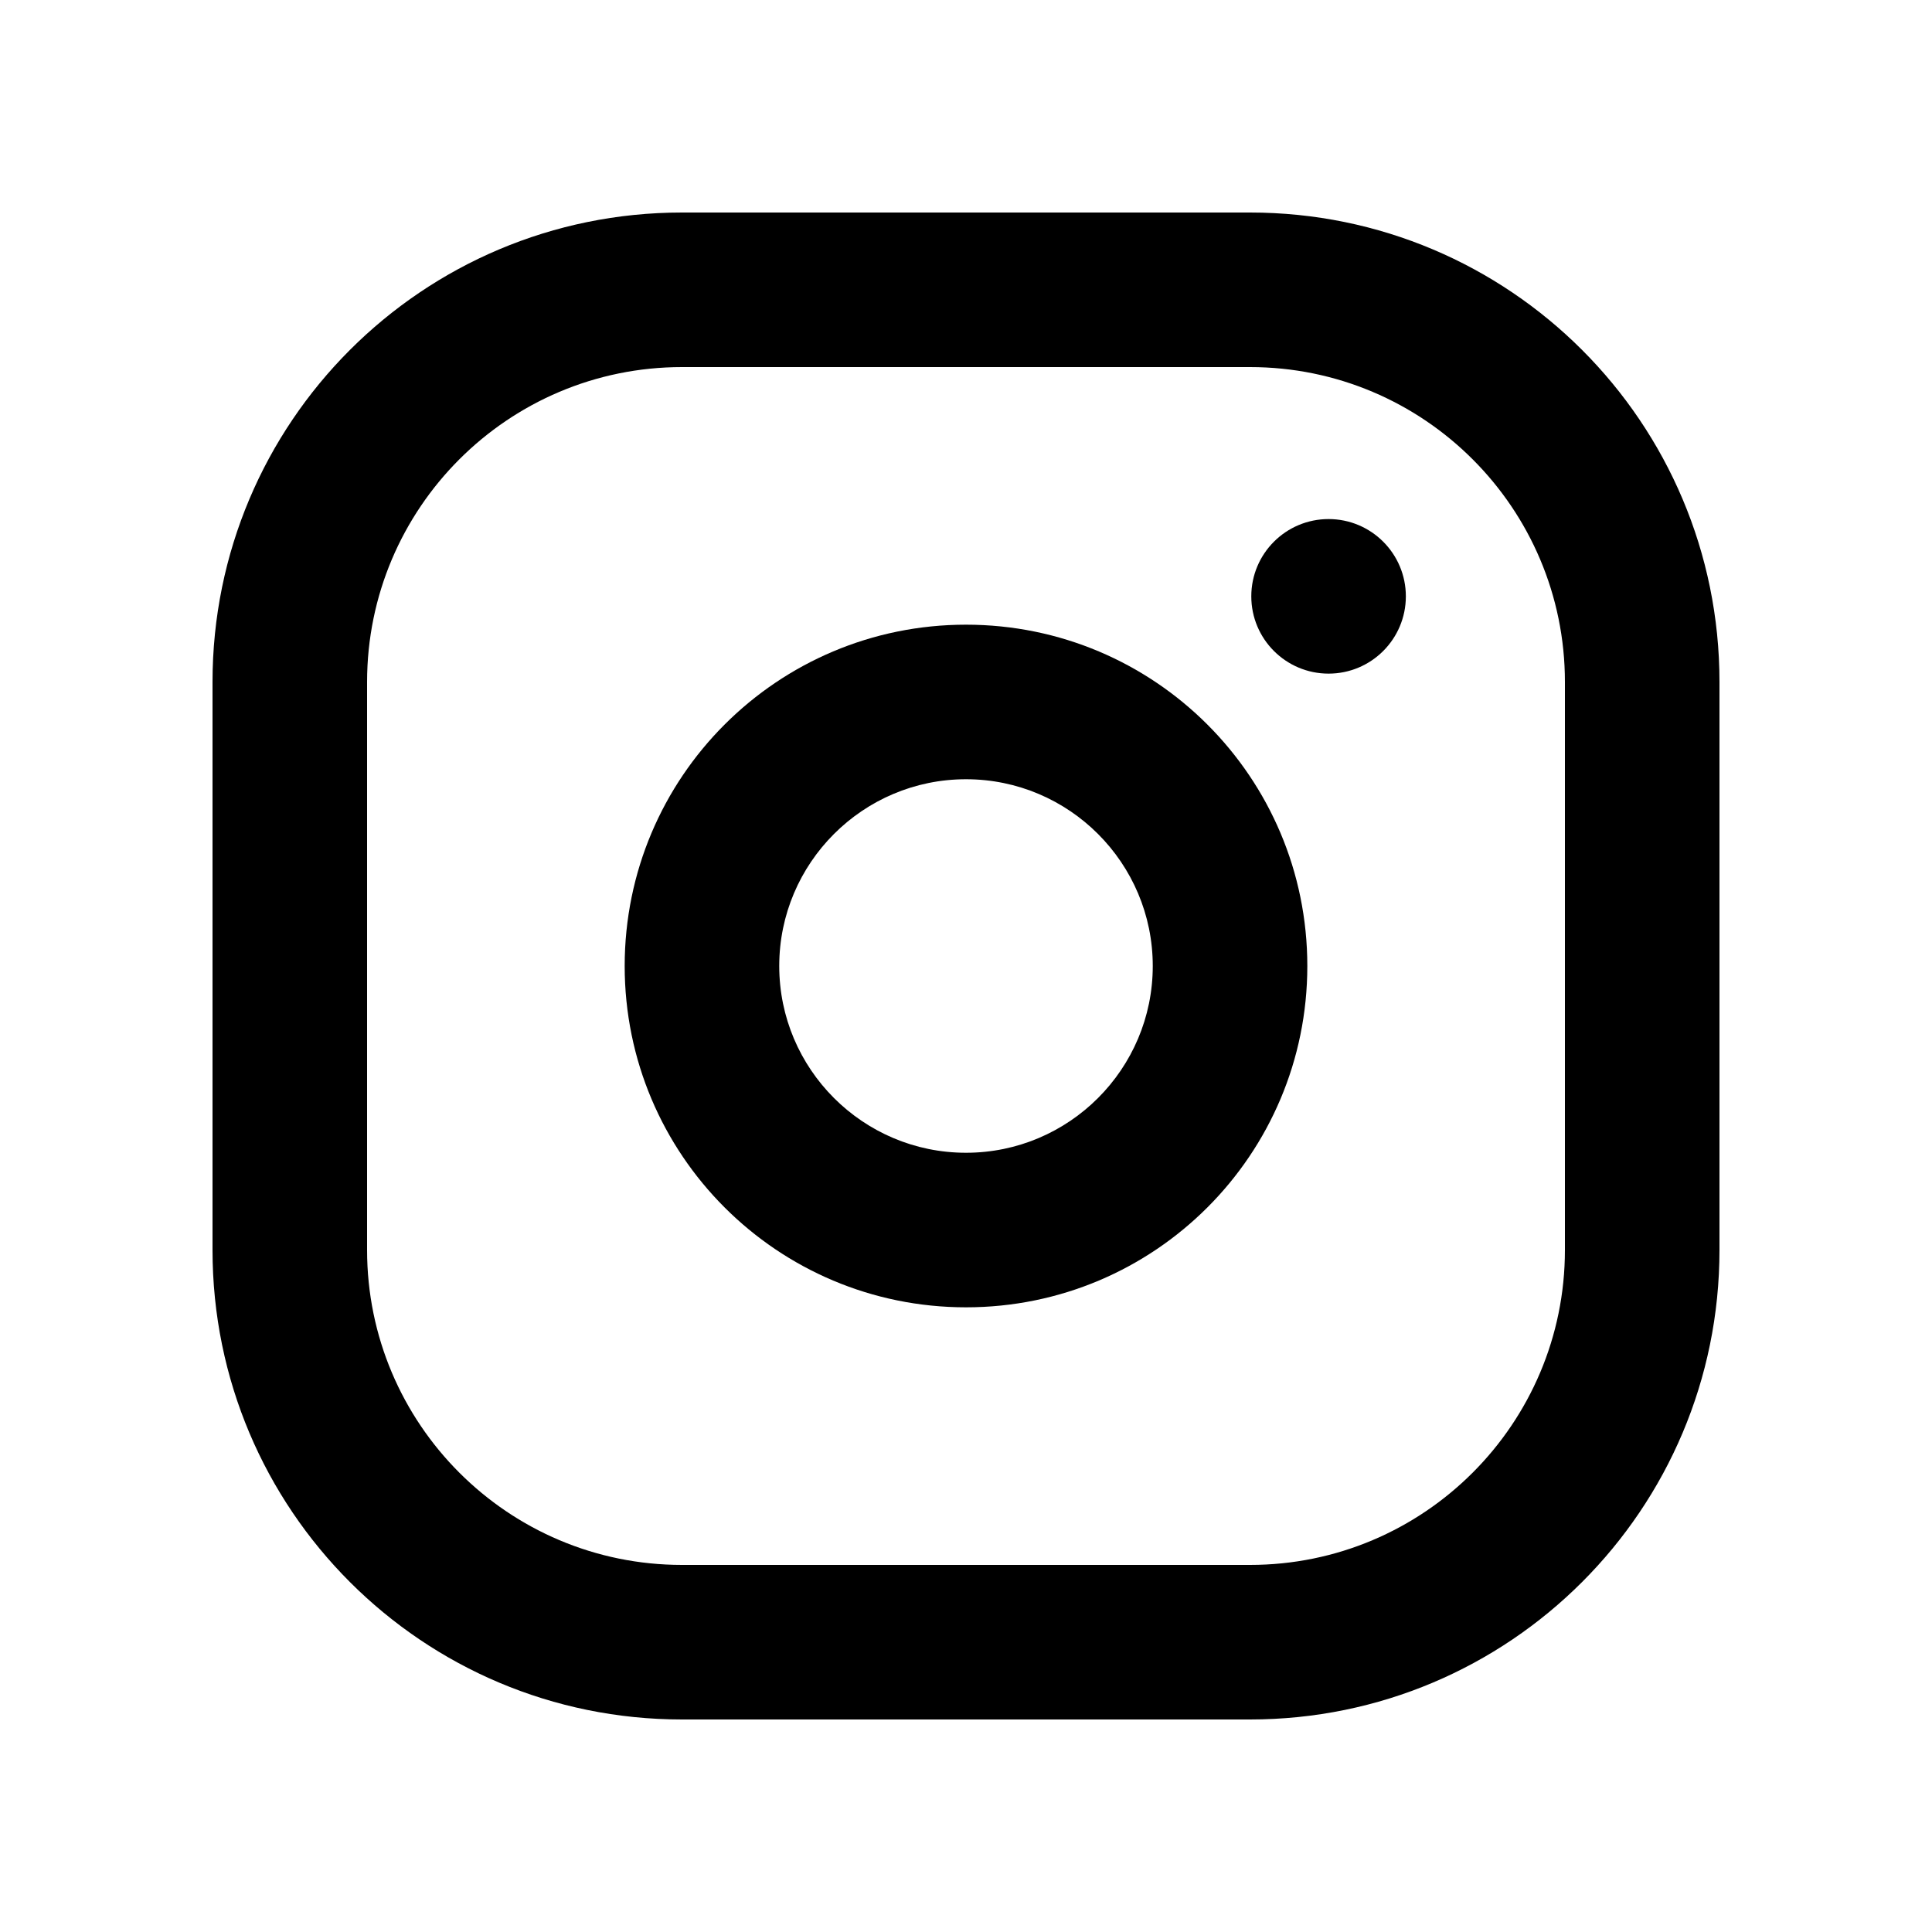
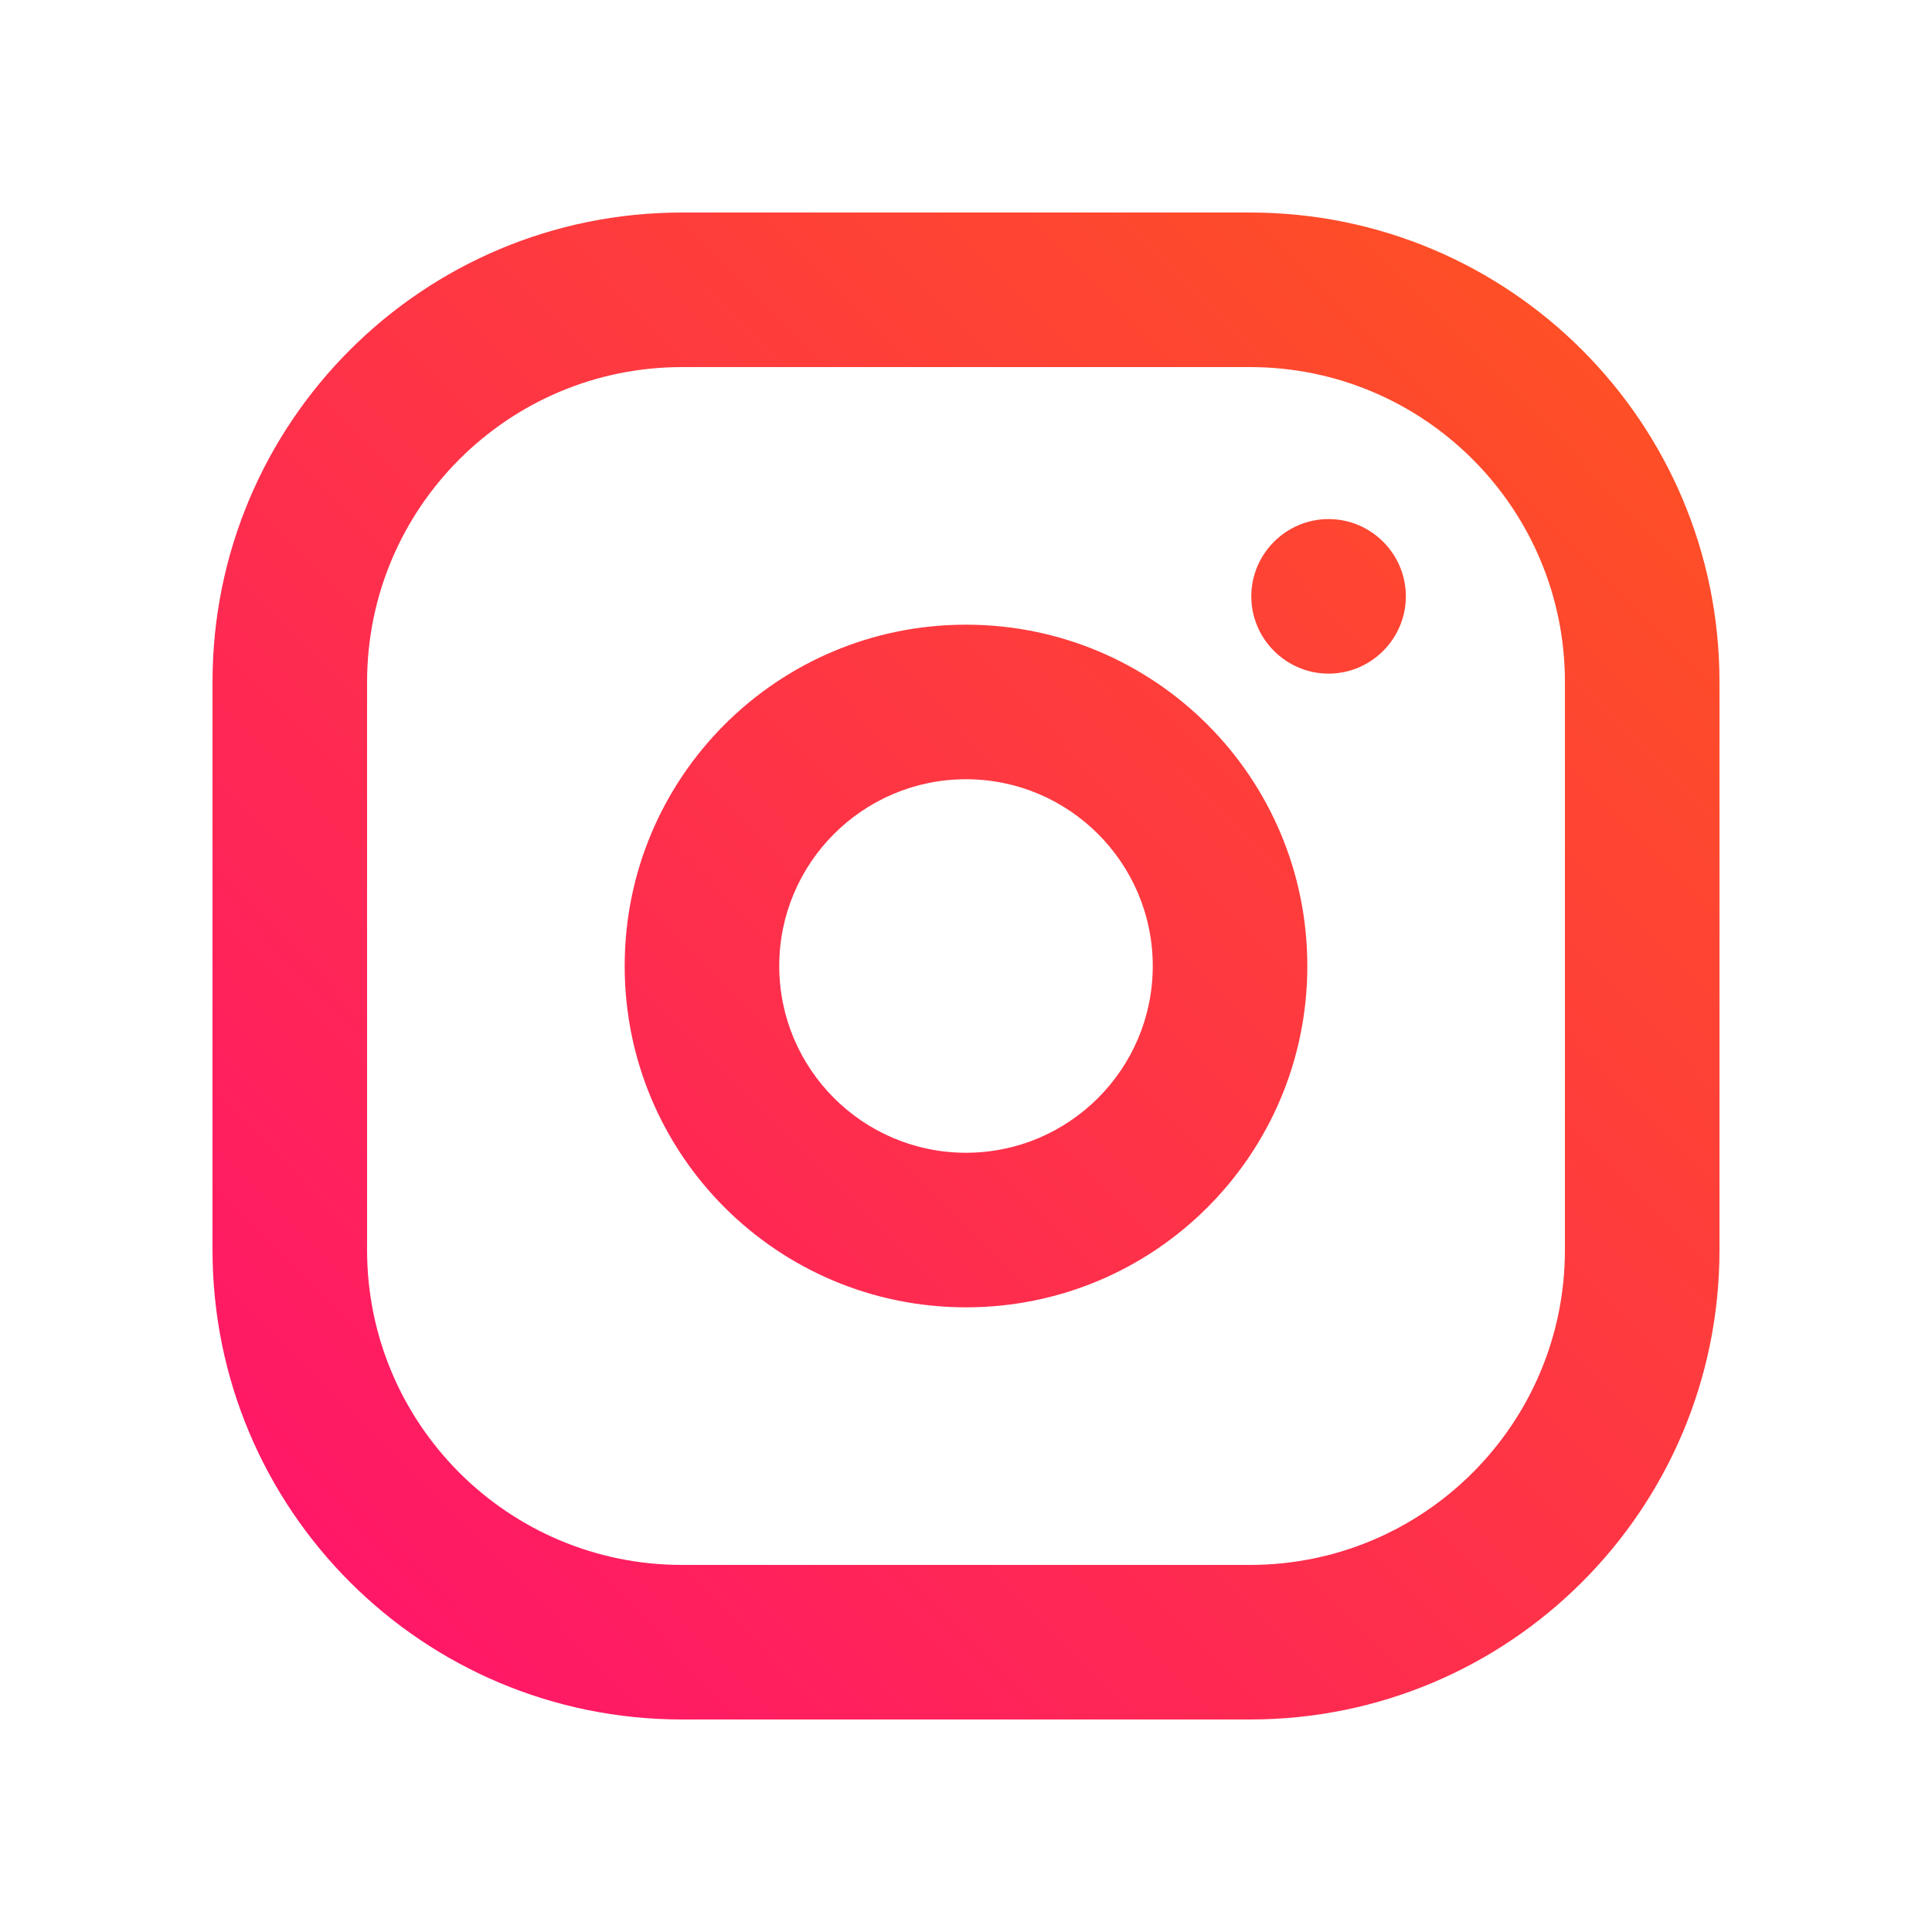
- <svg xmlns="http://www.w3.org/2000/svg" version="1.1" id="Calque_1" x="0px" y="0px" viewBox="0 0 300 300" style="enable-background:new 0 0 300 300;" xml:space="preserve">
+ <svg xmlns="http://www.w3.org/2000/svg" xmlns:xlink="http://www.w3.org/1999/xlink" version="1.1" id="Calque_1" x="0px" y="0px" viewBox="0 0 300 300" style="enable-background:new 0 0 300 300;" xml:space="preserve">
  <style type="text/css">
- 	.st0{fill:none;}
+ 	.st0{clip-path:url(#SVGID_2_);fill:url(#SVGID_3_);}
</style>
  <g>
-     <g>
-       <path class="st0" d="M105.9,255C72.3,255,45,227.7,45,194.1v-88.2C45,72.3,72.3,45,105.9,45h88.2c33.6,0,60.9,27.3,60.9,60.9v88.2    c0,33.6-27.3,60.9-60.9,60.9H105.9z" />
-       <path d="M194.1,57c27,0,48.9,21.9,48.9,48.9v88.2c0,27-21.9,48.9-48.9,48.9h-88.2c-27,0-48.9-21.9-48.9-48.9v-88.2    c0-27,21.9-48.9,48.9-48.9L194.1,57 M194.1,33h-88.2C65.6,33,33,65.6,33,105.9v88.2c0,40.3,32.6,72.9,72.9,72.9h88.2    c40.3,0,72.9-32.6,72.9-72.9v-88.2C267,65.6,234.4,33,194.1,33L194.1,33z" />
-     </g>
-     <g>
-       <ellipse class="st0" cx="150" cy="150" rx="41" ry="41" />
-       <path d="M150,121c16,0,29,13,29,29s-13,29-29,29s-29-13-29-29S134,121,150,121 M150,97c-29.3,0-53,23.7-53,53s23.7,53,53,53    s53-23.7,53-53S179.3,97,150,97L150,97z" />
-     </g>
-     <g>
-       <circle cx="206.3" cy="92.6" r="12" />
-     </g>
+     <defs>
+       <path id="SVGID_1_" d="M194.1,33h-88.2C65.6,33,33,65.6,33,105.9v88.2c0,40.3,32.6,72.9,72.9,72.9h88.2    c40.3,0,72.9-32.6,72.9-72.9v-88.2C267,65.6,234.4,33,194.1,33z M243,194.1c0,27-21.9,48.9-48.9,48.9h-88.2    c-27,0-48.9-21.9-48.9-48.9v-88.2c0-27,21.9-48.9,48.9-48.9h88.2c27,0,48.9,21.9,48.9,48.9V194.1z M150,97c-29.3,0-53,23.7-53,53    s23.7,53,53,53s53-23.7,53-53S179.3,97,150,97z M150,179c-16,0-29-13-29-29s13-29,29-29s29,13,29,29S166,179,150,179z M206.3,80.6    c-6.6,0-12,5.4-12,12c0,6.6,5.4,12,12,12c6.6,0,12-5.4,12-12C218.3,86,212.9,80.6,206.3,80.6z" />
+     </defs>
+     <clipPath id="SVGID_2_">
+       <use xlink:href="#SVGID_1_" style="overflow:visible;" />
+     </clipPath>
+     <linearGradient id="SVGID_3_" gradientUnits="userSpaceOnUse" x1="13.327" y1="285.437" x2="358.504" y2="-54.093">
+       <stop offset="0" style="stop-color:#630279" />
+       <stop offset="0" style="stop-color:#FF0C75" />
+       <stop offset="1" style="stop-color:#FD6F00" />
+     </linearGradient>
+     <rect x="-11.6" y="-28.6" class="st0" width="323.3" height="359.3" />
  </g>
</svg>
